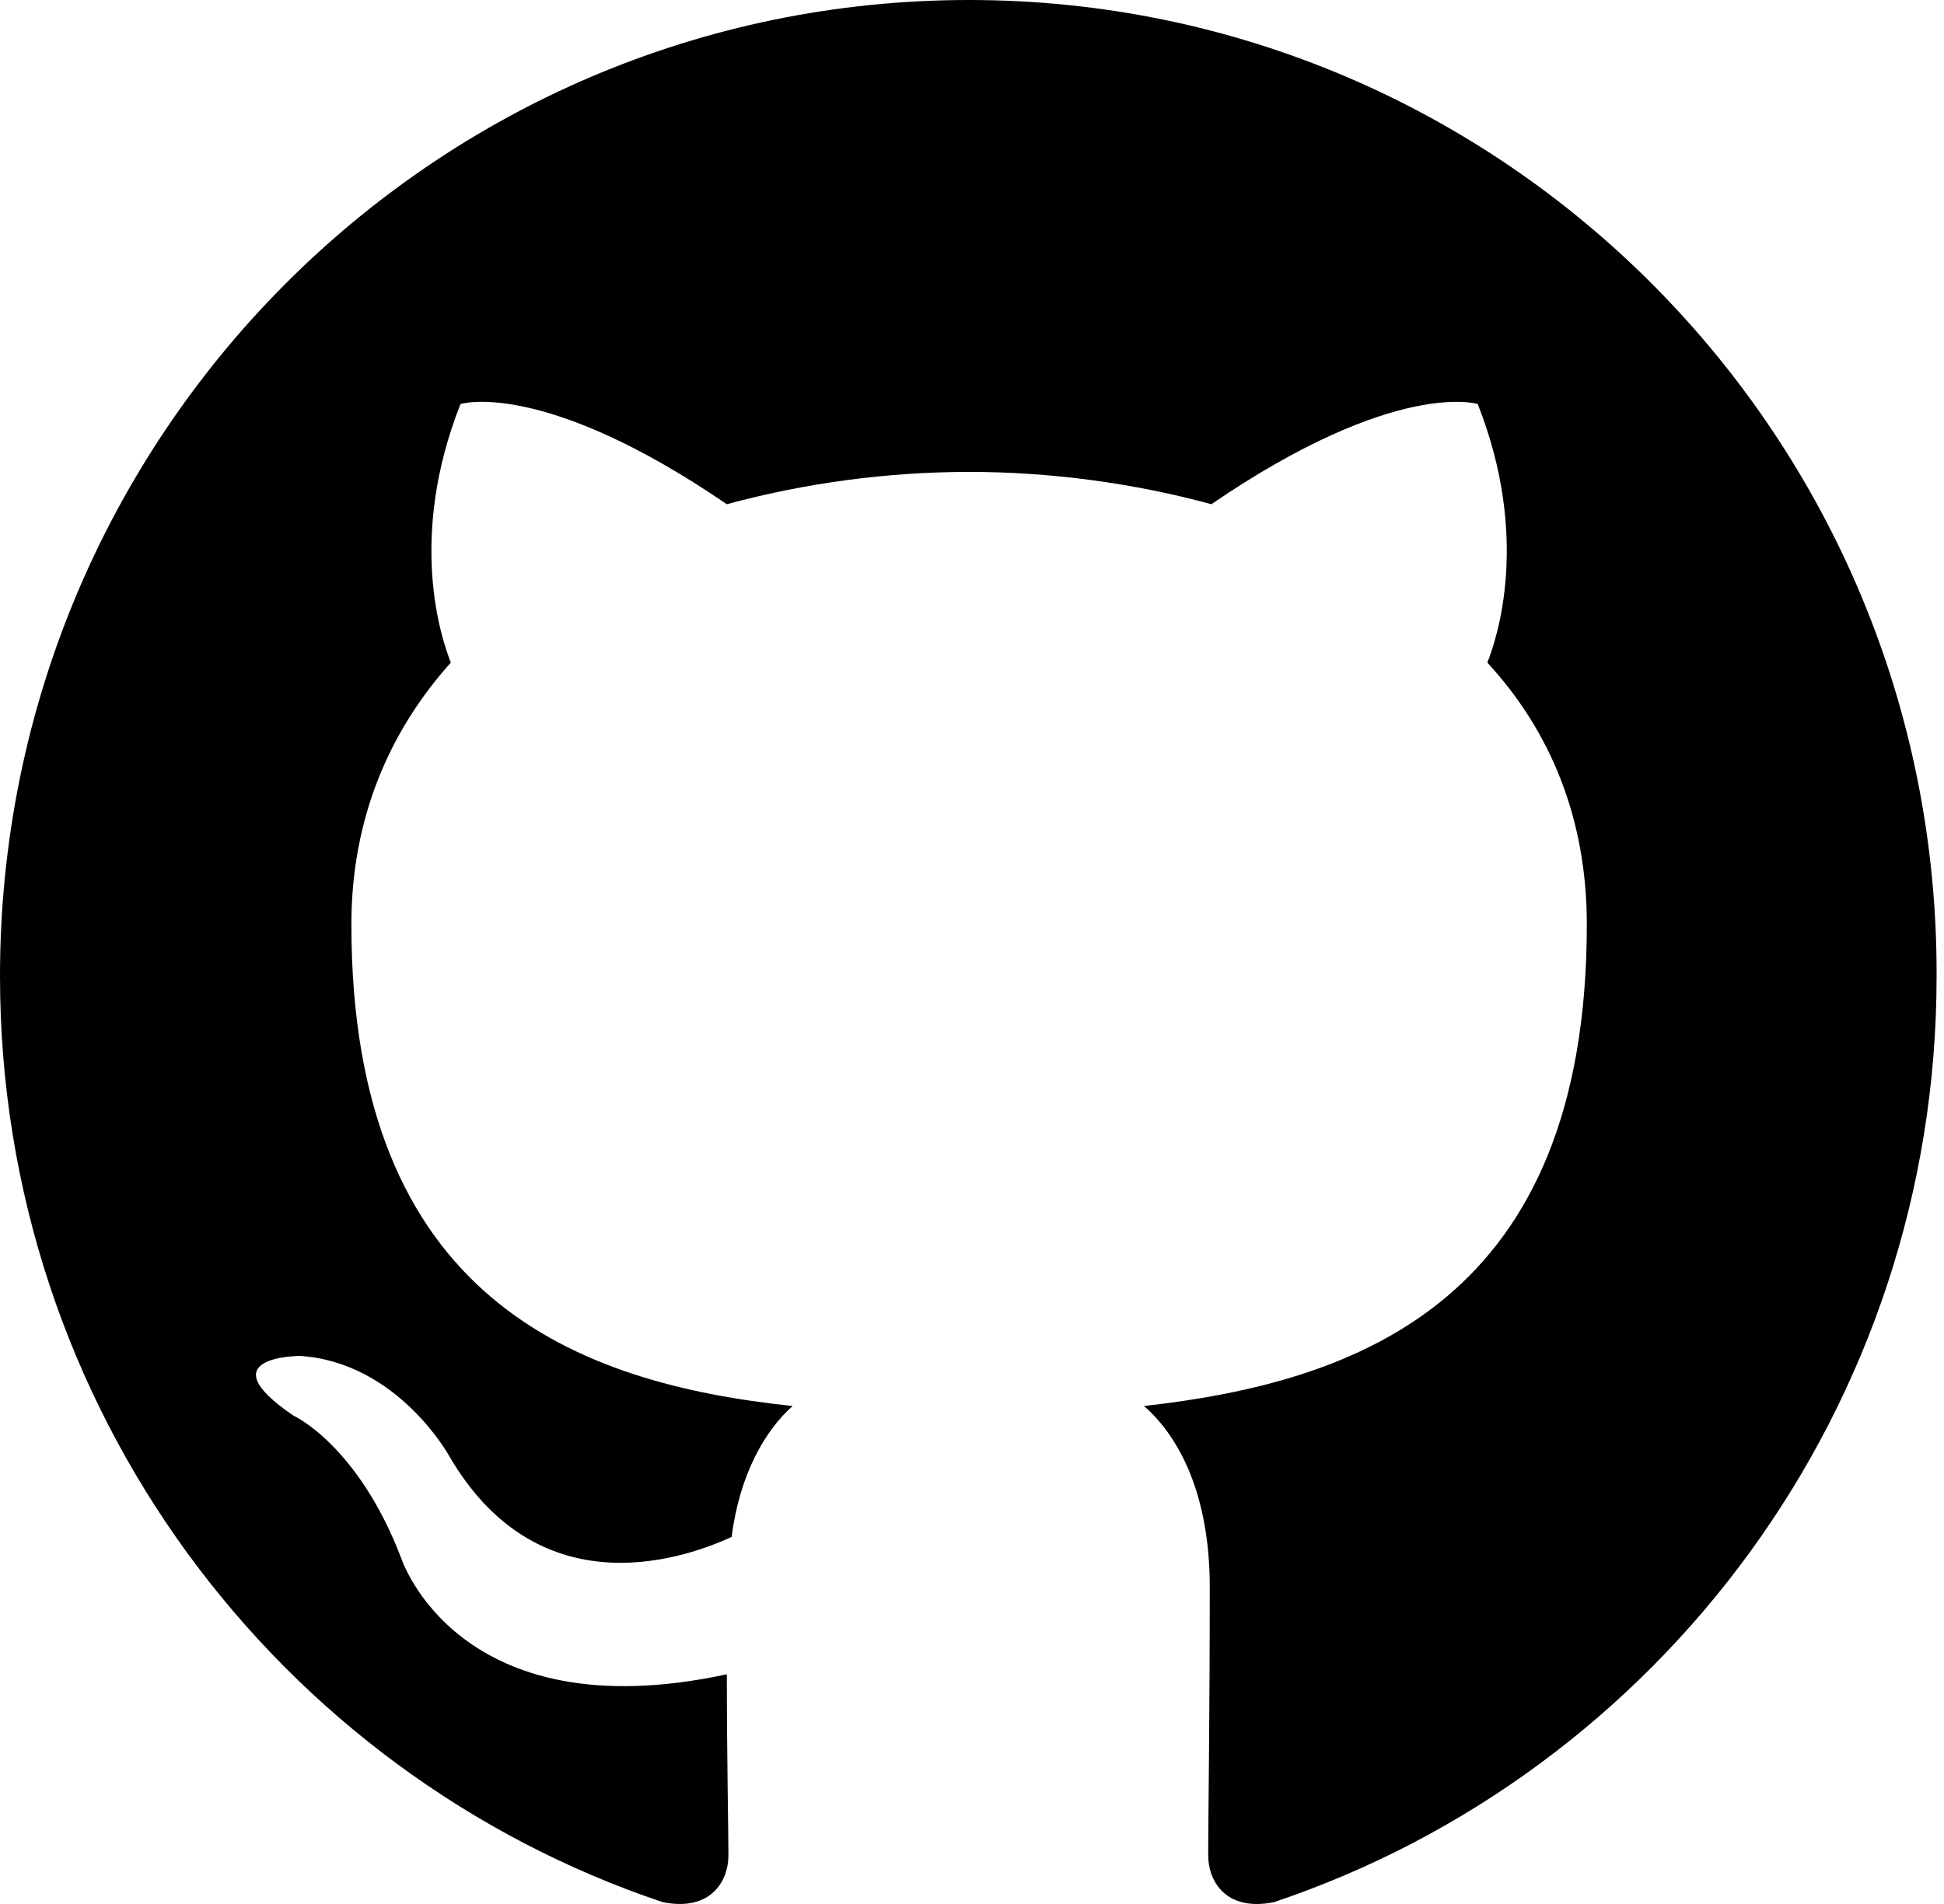
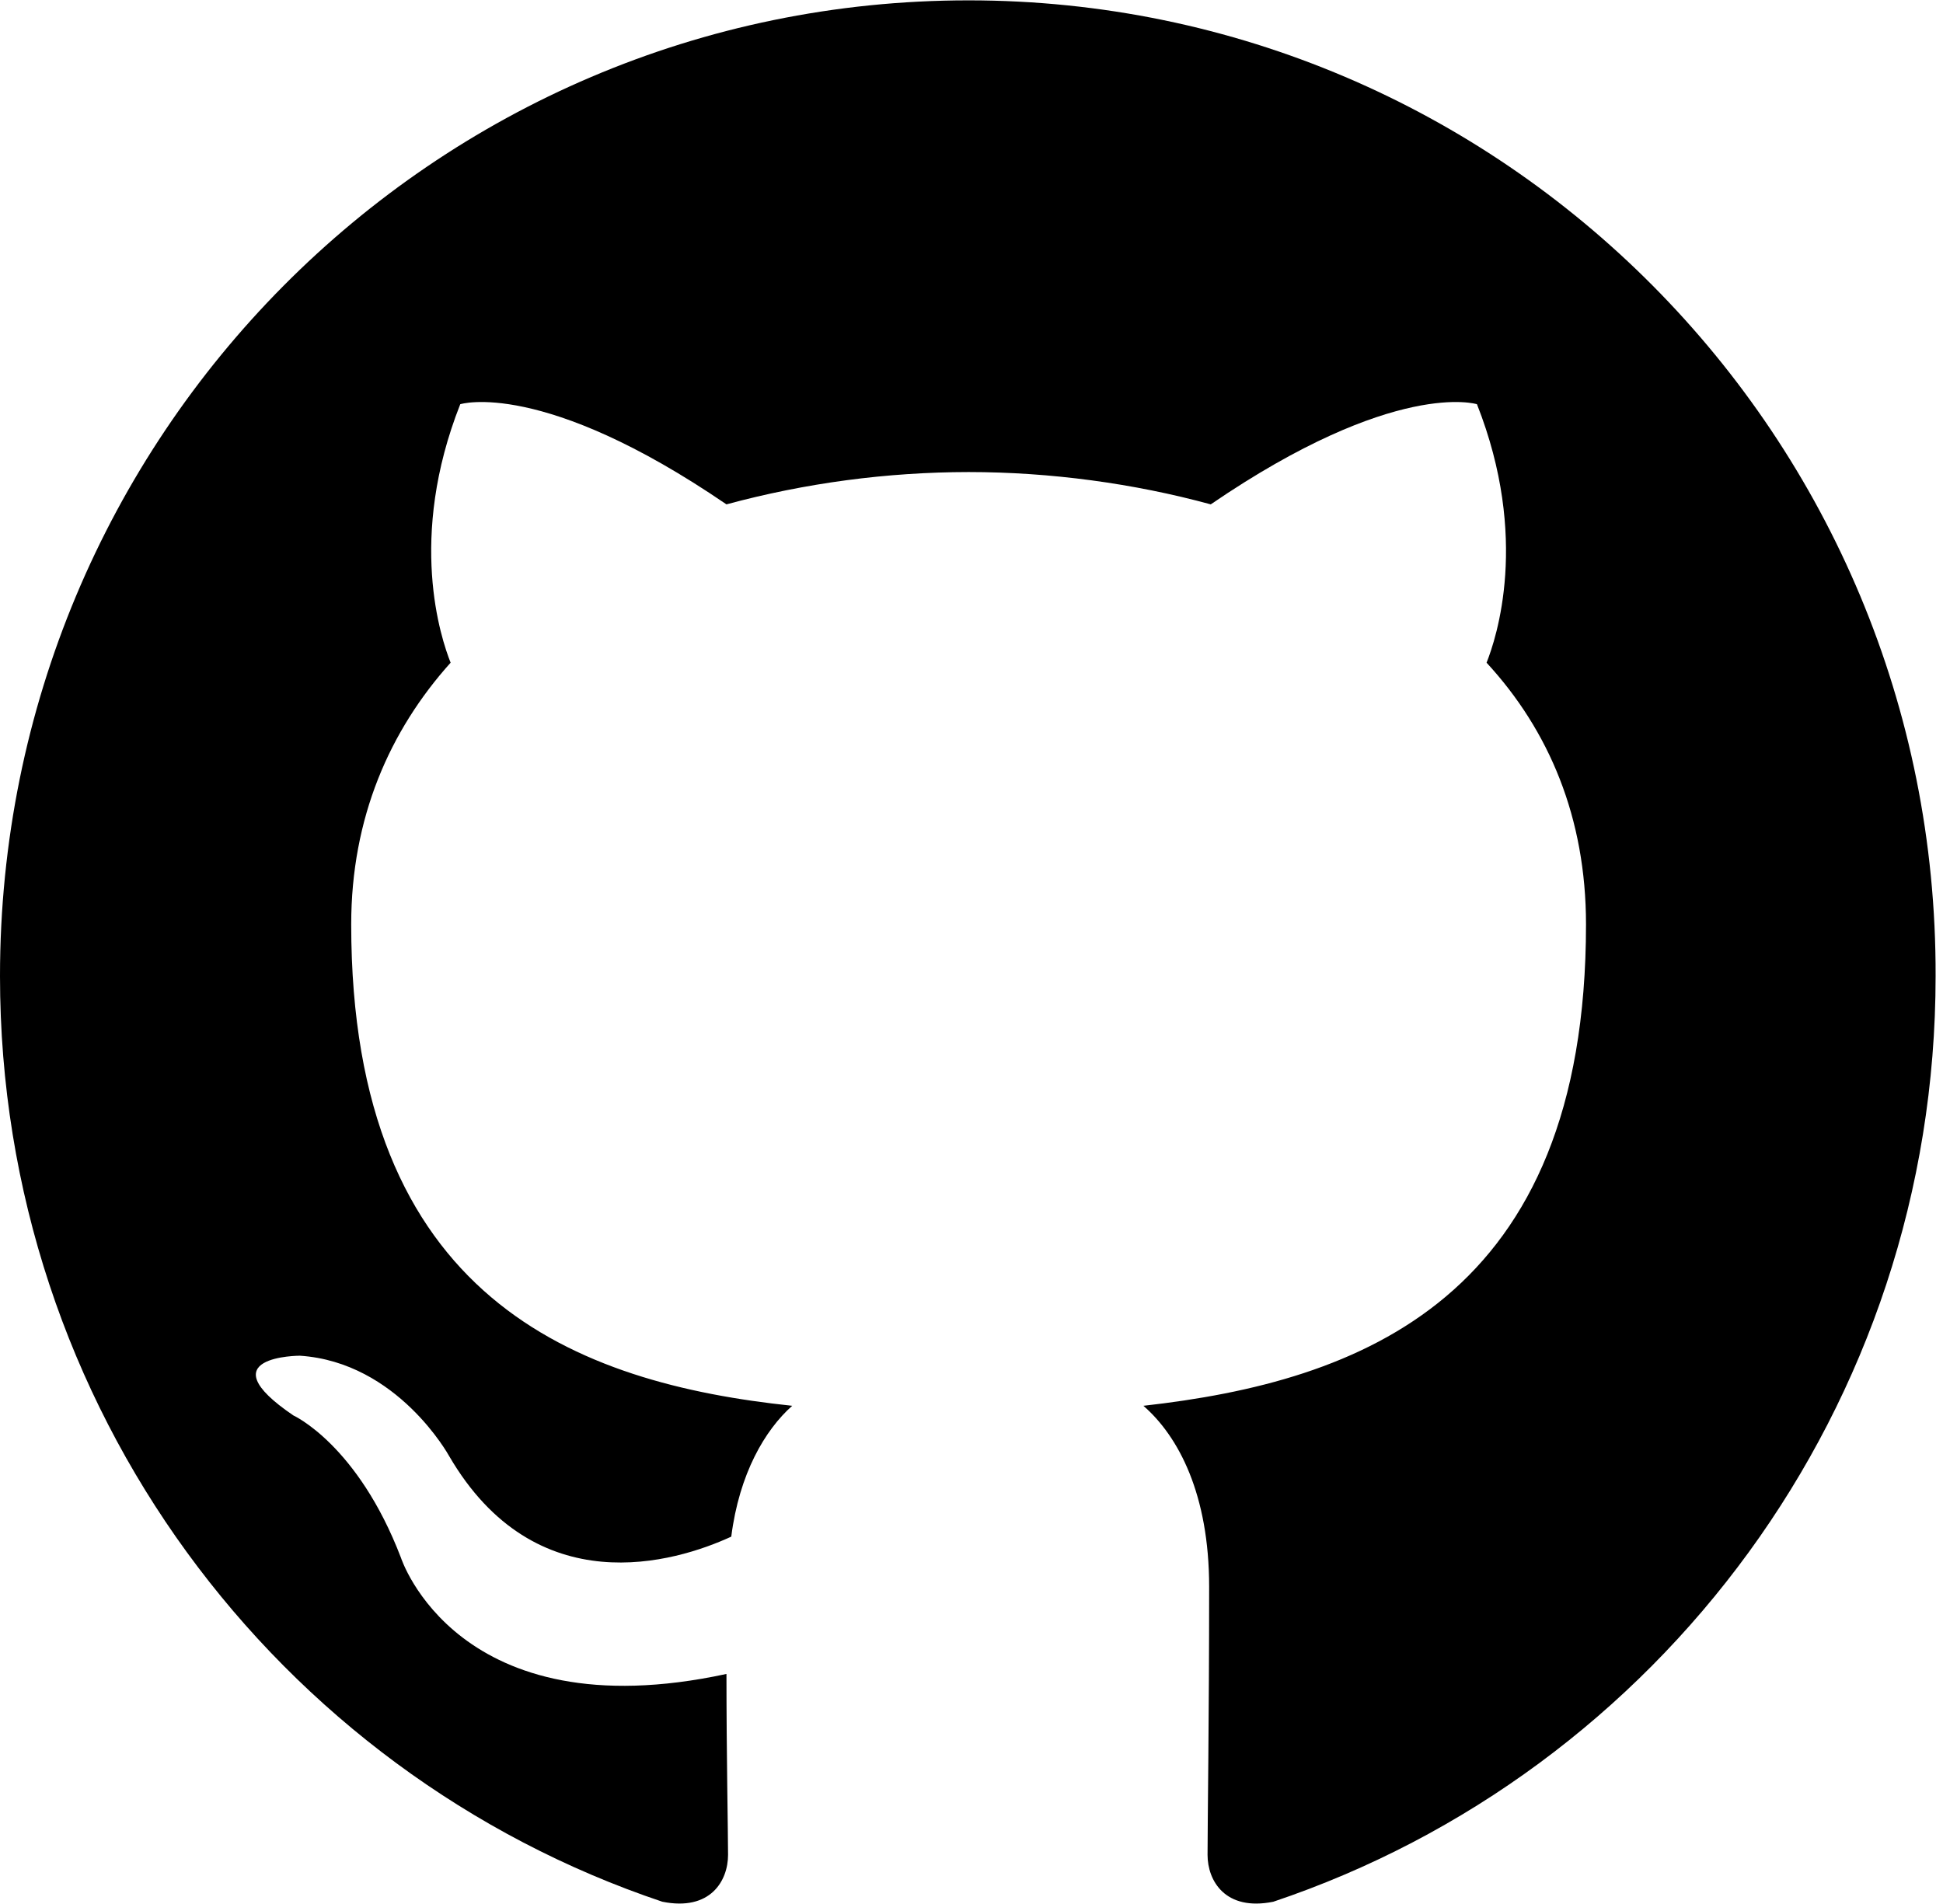
- <svg xmlns="http://www.w3.org/2000/svg" viewBox="0 0 98 96">
+ <svg xmlns="http://www.w3.org/2000/svg" viewBox="0 0 98 96" width="22.45" height="22">
  <path fill-rule="evenodd" clip-rule="evenodd" fill="currentColor" d="M48.854 0C21.839 0 0 22 0 49.217c0 21.756 13.993 40.172 33.405 46.69 2.427.49 3.316-1.059 3.316-2.362 0-1.141-.08-5.052-.08-9.127-13.59 2.934-16.42-5.867-16.42-5.867-2.184-5.704-5.42-7.17-5.42-7.17-4.448-3.015.324-3.015.324-3.015 4.934.326 7.523 5.052 7.523 5.052 4.367 7.496 11.404 5.378 14.235 4.074.404-3.178 1.699-5.378 3.074-6.6-10.839-1.141-22.243-5.378-22.243-24.283 0-5.378 1.94-9.778 5.014-13.2-.485-1.222-2.184-6.275.486-13.038 0 0 4.125-1.304 13.426 5.052a46.97 46.97 0 0 1 12.214-1.63c4.125 0 8.33.571 12.213 1.63 9.302-6.356 13.427-5.052 13.427-5.052 2.67 6.763.97 11.816.485 13.038 3.155 3.422 5.015 7.822 5.015 13.2 0 18.905-11.404 23.06-22.324 24.283 1.78 1.548 3.316 4.481 3.316 9.126 0 6.6-.08 11.897-.08 13.526 0 1.304.89 2.853 3.316 2.364 19.412-6.52 33.405-24.935 33.405-46.691C97.707 22 75.788 0 48.854 0z" />
</svg>
